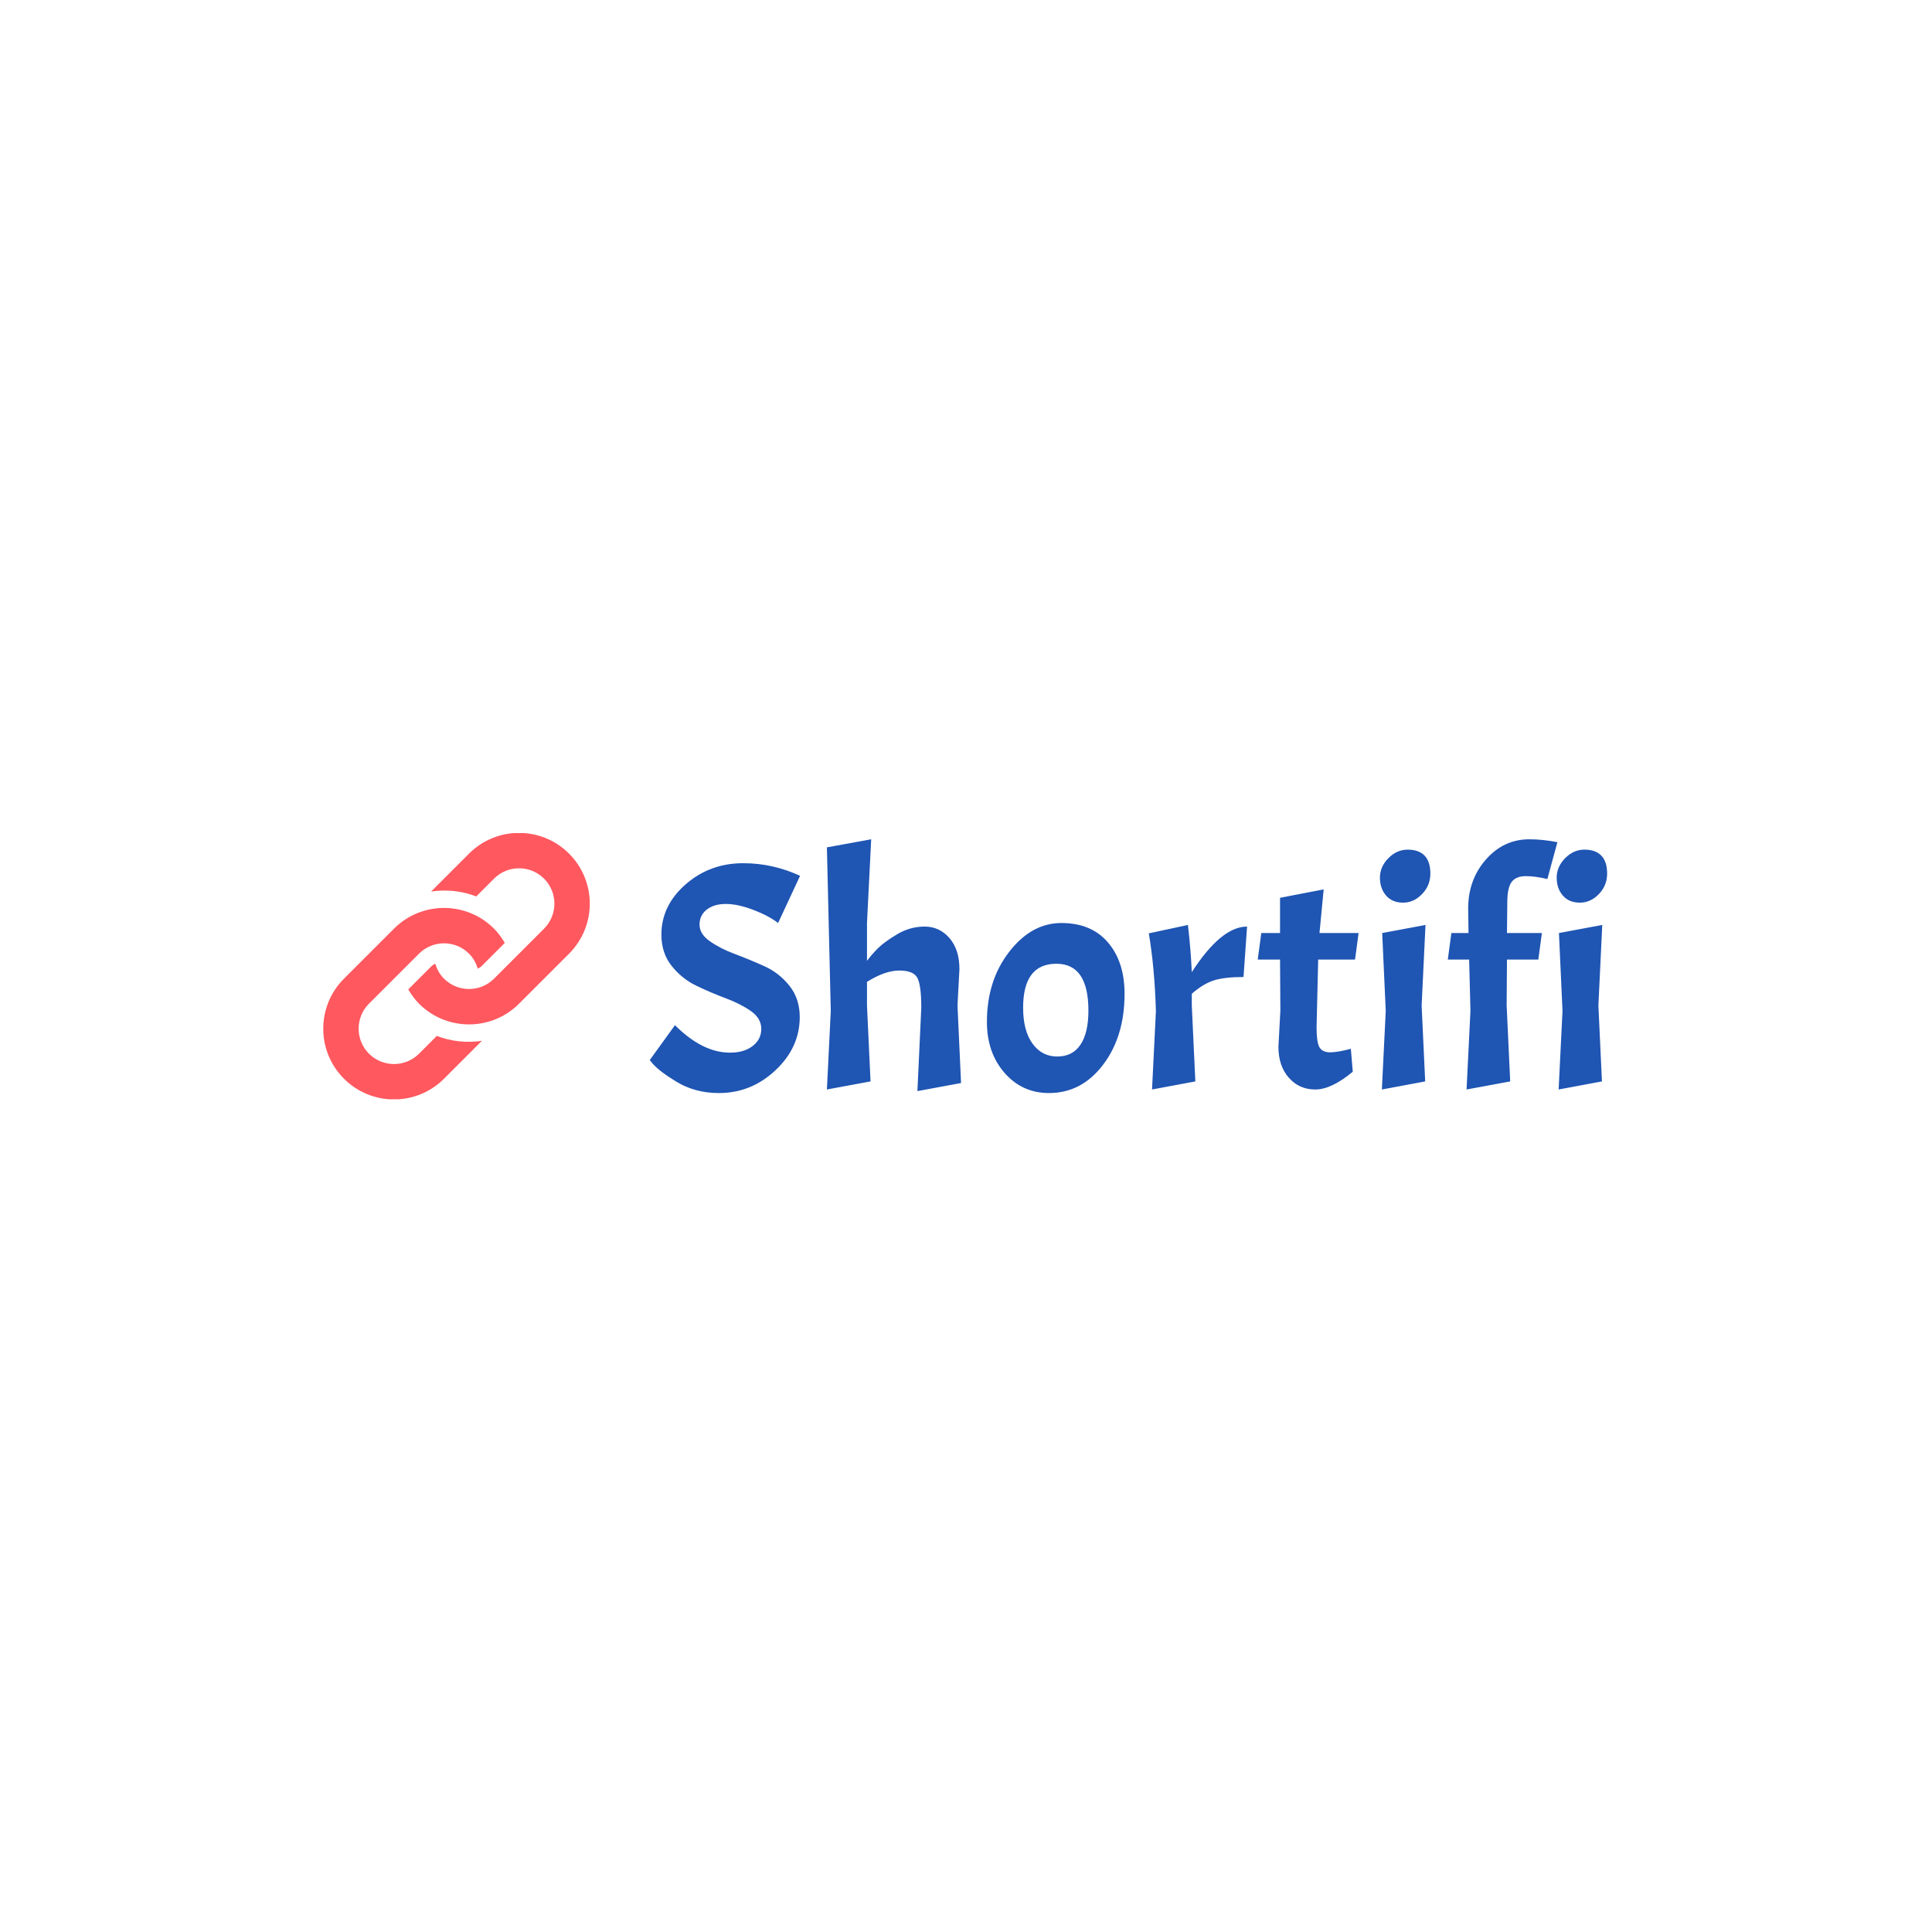
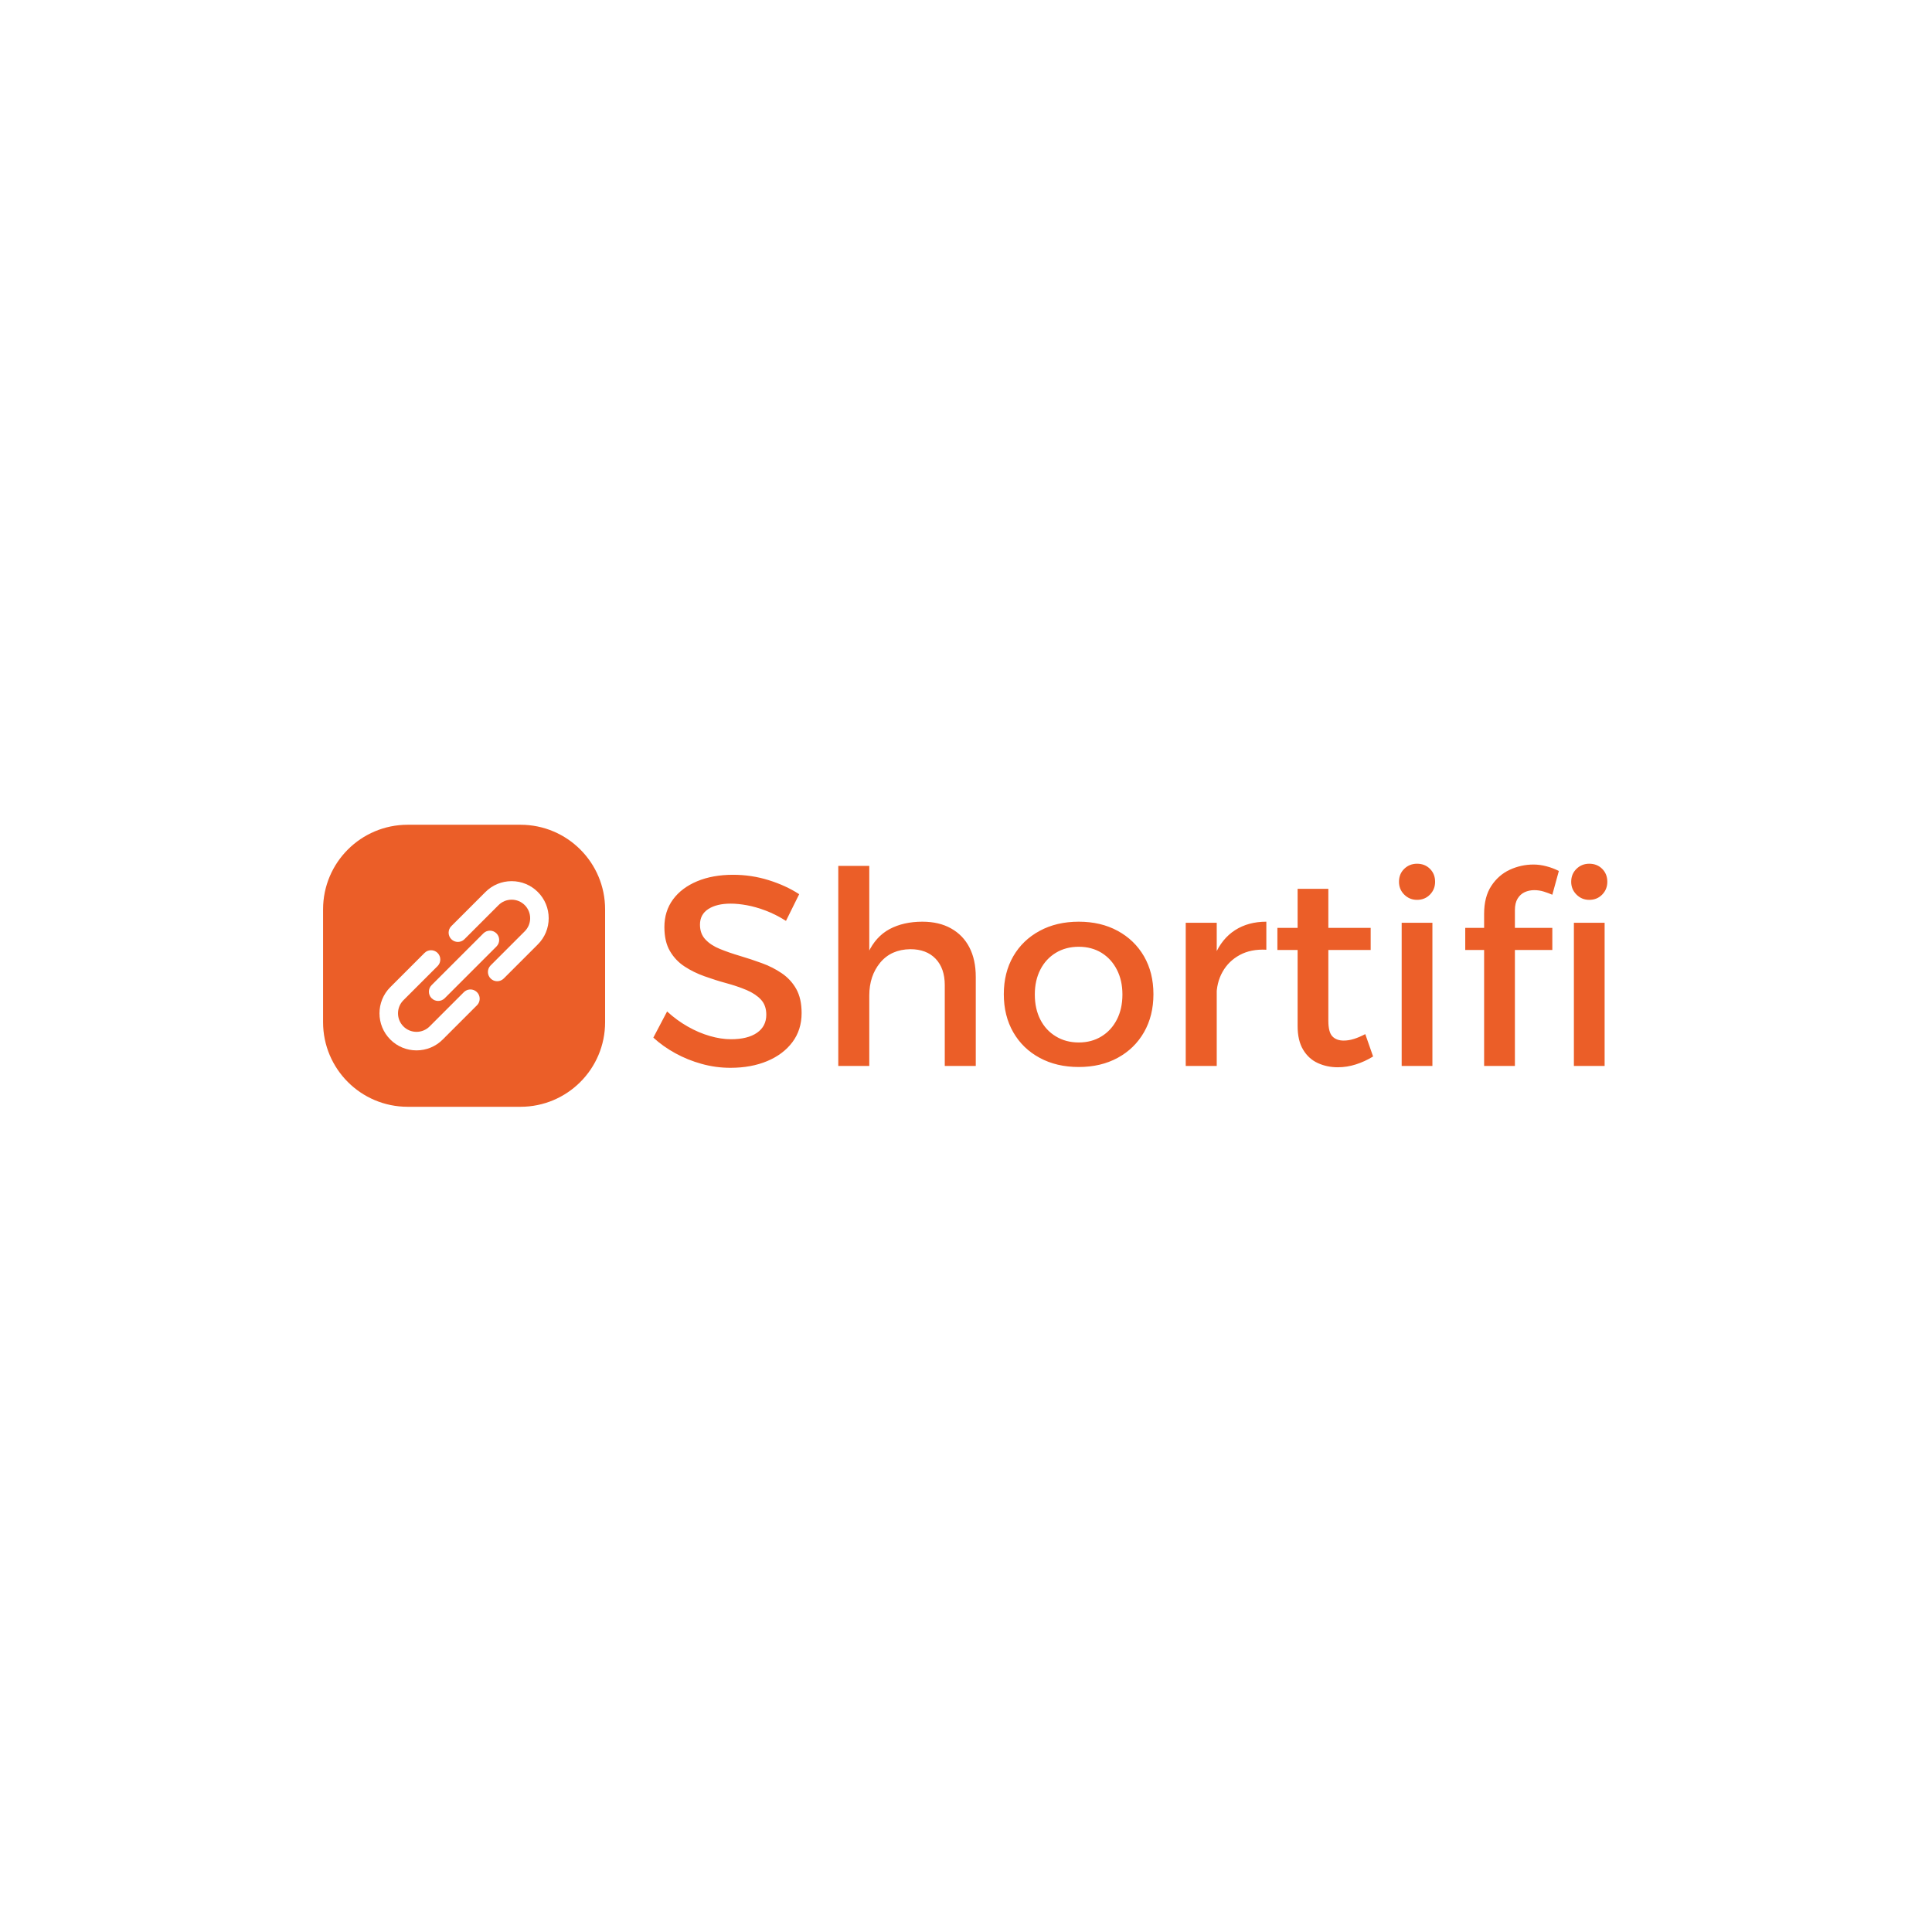
<svg xmlns="http://www.w3.org/2000/svg" version="1.1" width="1500" height="1500" viewBox="0 0 1500 1500">
  <rect width="1500" height="1500" fill="#ffffff" />
-   <g transform="matrix(0.6666667,0,0,0.6666667,249.3939,646.7992)">
-     <svg viewBox="0 0 396 82" data-background-color="#ffffff" preserveAspectRatio="xMidYMid meet" height="310" width="1500">
-       <g id="tight-bounds" transform="matrix(1,0,0,1,0.24,-0.05260091)">
-         <svg viewBox="0 0 395.52 82.105" height="82.105" width="395.52">
+   <g transform="matrix(0.6666667,0,0,0.6666667,249.3939,640.1549)">
+     <svg viewBox="0 0 396 87" data-background-color="#ffffff" preserveAspectRatio="xMidYMid meet" height="329" width="1500">
+       <g id="tight-bounds" transform="matrix(1,0,0,1,0.24,0.07078765)">
+         <svg viewBox="0 0 395.52 86.858" height="86.858" width="395.52">
          <g>
-             <svg viewBox="0 0 530.362 110.097" height="82.105" width="395.52">
-               <g transform="matrix(1,0,0,1,134.8421,2.637325)">
-                 <svg viewBox="0 0 395.52 104.822" height="104.822" width="395.52">
+             <svg viewBox="0 0 532.413 116.921" height="86.858" width="395.52">
+               <g transform="matrix(1,0,0,1,136.8935,16.1591)">
+                 <svg viewBox="0 0 395.52 84.603" height="84.603" width="395.52">
                  <g id="textblocktransform">
-                     <svg viewBox="0 0 395.52 104.822" height="104.822" width="395.52" id="textblock">
+                     <svg viewBox="0 0 395.52 84.603" height="84.603" width="395.52" id="textblock">
                      <g>
-                         <svg viewBox="0 0 395.52 104.822" height="104.822" width="395.52">
+                         <svg viewBox="0 0 395.52 84.603" height="84.603" width="395.52">
                          <g transform="matrix(1,0,0,1,0,0)">
-                             <svg width="395.52" viewBox="0.65 -38.7 148.08 39.25" height="104.822" data-palette-color="#1f55b3">
-                               <path d="M0.65-4.55L4.55-9.95Q8.8-5.7 13.05-5.7L13.05-5.7Q15.25-5.7 16.57-6.73 17.9-7.75 17.9-9.38 17.9-11 16.3-12.13 14.7-13.25 12.43-14.1 10.15-14.95 7.9-16.03 5.65-17.1 4.05-19.1 2.45-21.1 2.45-23.95L2.45-23.95Q2.45-28.45 6.2-31.73 9.95-35 15.1-35L15.1-35Q17.45-35 19.65-34.5 21.85-34 23.9-33.05L23.9-33.05 20.5-25.75Q19.1-26.85 16.68-27.78 14.25-28.7 12.43-28.7 10.6-28.7 9.47-27.83 8.35-26.95 8.35-25.5 8.35-24.05 9.95-22.93 11.55-21.8 13.83-20.95 16.1-20.1 18.38-19.07 20.65-18.05 22.25-16.05 23.85-14.05 23.85-11.2L23.85-11.2Q23.85-6.5 20.1-2.98 16.35 0.55 11.35 0.55L11.35 0.55Q7.6 0.55 4.7-1.25L4.7-1.25Q2.15-2.8 1.1-4L1.1-4 0.65-4.55ZM42.65-12.65Q42.65-16.1 42.05-17.25 41.45-18.4 39.25-18.4 37.05-18.4 34.25-16.65L34.25-16.65 34.25-13 34.8-1.25 28.05 0 28.65-12.15 28.05-37.45 34.9-38.7 34.25-25.75 34.25-19.9Q35-20.9 35.95-21.85 36.9-22.8 38.9-24 40.9-25.2 43.17-25.2 45.45-25.2 47-23.43 48.55-21.65 48.55-18.6L48.55-18.6 48.25-13 48.8-1 42.05 0.25 42.65-12.65ZM52.8-10.45Q52.8-16.85 56.25-21.3 59.7-25.75 64.32-25.75 68.95-25.75 71.52-22.75 74.09-19.75 74.09-14.8L74.09-14.8Q74.09-8.2 70.77-3.83 67.45 0.55 62.4 0.55L62.4 0.55Q58.25 0.55 55.52-2.58 52.8-5.7 52.8-10.45L52.8-10.45ZM68.5-12.2L68.5-12.2Q68.5-19.45 63.55-19.45L63.55-19.45Q58.4-19.45 58.4-12.65L58.4-12.65Q58.4-9.1 59.85-7.1 61.3-5.1 63.67-5.1 66.05-5.1 67.27-6.93 68.5-8.75 68.5-12.2ZM77.84-24.15L77.84-24.15 83.89-25.45Q84.34-21.6 84.49-18.15L84.49-18.15Q89.04-25.2 93.04-25.2L93.04-25.2 92.49-17.4Q89.59-17.4 87.92-16.88 86.24-16.35 84.49-14.8L84.49-14.8 84.49-13 85.04-1.25 78.34 0 78.94-12.15Q78.74-18.85 77.84-24.15ZM95.24-24.2L98.14-24.2 98.14-29.65 104.89-30.95 104.24-24.2 110.29-24.2 109.74-20.1 104.04-20.1 103.79-9.65Q103.79-7.3 104.24-6.53 104.69-5.75 105.89-5.75 107.09-5.75 109.09-6.3L109.09-6.3 109.39-2.75Q106.09 0 103.59 0 101.09 0 99.49-1.83 97.89-3.65 97.89-6.6L97.89-6.6 98.19-12.2 98.14-20.1 94.69-20.1 95.24-24.2ZM113.94-24.2L120.64-25.45 120.04-13 120.59-1.25 113.89 0 114.49-12.15 113.94-24.2ZM113.59-32.77Q113.59-34.45 114.89-35.77 116.19-37.1 117.89-37.1 119.59-37.1 120.49-36.18 121.39-35.25 121.39-33.4 121.39-31.55 120.11-30.23 118.84-28.9 117.16-28.9 115.49-28.9 114.54-30 113.59-31.1 113.59-32.77ZM141.04-38.25L139.49-32.55Q137.64-33 136.14-33 134.64-33 133.96-32.1 133.29-31.2 133.29-28.95L133.29-28.95 133.24-24.2 138.64-24.2 138.09-20.1 133.24-20.1 133.19-13 133.74-1.25 126.99 0 127.59-12.15 127.39-20.1 124.09-20.1 124.64-24.2 127.29-24.2 127.24-28Q127.24-32.45 129.99-35.58 132.74-38.7 136.69-38.7L136.69-38.7Q138.79-38.7 141.04-38.25L141.04-38.25ZM141.28-24.2L147.98-25.45 147.38-13 147.93-1.25 141.23 0 141.83-12.15 141.28-24.2ZM140.93-32.77Q140.93-34.45 142.23-35.77 143.53-37.1 145.23-37.1 146.93-37.1 147.83-36.18 148.73-35.25 148.73-33.4 148.73-31.55 147.46-30.23 146.18-28.9 144.51-28.9 142.83-28.9 141.88-30 140.93-31.1 140.93-32.77Z" opacity="1" transform="matrix(1,0,0,1,0,0)" fill="#1f55b3" class="wordmark-text-0" data-fill-palette-color="primary" id="text-0" />
+                             <svg width="395.52" viewBox="1.3 -37.5 176.93 37.85" height="84.603" data-palette-color="#eb5e28">
+                               <path d="M28.35-31.85L25.9-26.9Q24-28.1 22.15-28.8 20.3-29.5 18.65-29.8 17-30.1 15.65-30.1L15.65-30.1Q13.05-30.1 11.5-29.1 9.95-28.1 9.95-26.2L9.95-26.2Q9.95-24.5 10.98-23.43 12-22.35 13.68-21.68 15.35-21 17.38-20.4 19.4-19.8 21.4-19.07 23.4-18.35 25.1-17.2 26.8-16.05 27.8-14.28 28.8-12.5 28.8-9.8L28.8-9.8Q28.8-6.7 27.1-4.42 25.4-2.15 22.43-0.9 19.45 0.35 15.6 0.35L15.6 0.35Q12.85 0.35 10.25-0.38 7.65-1.1 5.38-2.35 3.1-3.6 1.3-5.25L1.3-5.25 3.85-10.1Q5.65-8.45 7.68-7.3 9.7-6.15 11.78-5.55 13.85-4.95 15.7-4.95L15.7-4.95Q18.8-4.95 20.53-6.15 22.25-7.35 22.25-9.5L22.25-9.5Q22.25-11.25 21.23-12.33 20.2-13.4 18.53-14.1 16.85-14.8 14.83-15.35 12.8-15.9 10.78-16.63 8.75-17.35 7.08-18.45 5.4-19.55 4.38-21.3 3.35-23.05 3.35-25.75L3.35-25.75Q3.35-28.7 4.95-30.88 6.55-33.05 9.43-34.25 12.3-35.45 16.1-35.45L16.1-35.45Q19.5-35.45 22.7-34.45 25.9-33.45 28.35-31.85L28.35-31.85ZM55.35 0L55.35-15Q55.35-18.1 53.65-19.88 51.95-21.65 48.95-21.65L48.95-21.65Q45.4-21.6 43.37-19.15 41.35-16.7 41.35-13.05L41.35-13.05 39.75-13.05Q39.75-18 41.15-21 42.55-24 45.12-25.38 47.7-26.75 51.2-26.75L51.2-26.75Q54.3-26.75 56.52-25.5 58.75-24.25 59.92-21.98 61.1-19.7 61.1-16.5L61.1-16.5 61.1 0 55.35 0ZM35.6 0L35.6-37.1 41.35-37.1 41.35 0 35.6 0ZM80.2-26.75L80.2-26.75Q84.3-26.75 87.42-25.05 90.55-23.35 92.3-20.33 94.05-17.3 94.05-13.3L94.05-13.3Q94.05-9.3 92.3-6.25 90.55-3.2 87.42-1.5 84.3 0.2 80.2 0.2L80.2 0.2Q76.09 0.2 72.95-1.5 69.8-3.2 68.05-6.25 66.3-9.3 66.3-13.3L66.3-13.3Q66.3-17.3 68.05-20.33 69.8-23.35 72.95-25.05 76.09-26.75 80.2-26.75ZM80.2-22.1L80.2-22.1Q77.8-22.1 75.95-20.98 74.09-19.85 73.07-17.85 72.05-15.85 72.05-13.25L72.05-13.25Q72.05-10.6 73.07-8.6 74.09-6.6 75.95-5.48 77.8-4.35 80.2-4.35L80.2-4.35Q82.59-4.35 84.42-5.48 86.25-6.6 87.27-8.6 88.3-10.6 88.3-13.25L88.3-13.25Q88.3-15.85 87.27-17.85 86.25-19.85 84.42-20.98 82.59-22.1 80.2-22.1ZM114.99-26.75L114.99-21.55Q112.14-21.7 110.07-20.58 107.99-19.45 106.87-17.45 105.74-15.45 105.74-12.85L105.74-12.85 104.14-13.05Q104.14-17.5 105.44-20.55 106.74-23.6 109.19-25.18 111.64-26.75 114.99-26.75L114.99-26.75ZM100.04 0L100.04-26.55 105.79-26.55 105.79 0 100.04 0ZM126.49-32.85L126.49-8.4Q126.49-6.25 127.24-5.48 127.99-4.7 129.34-4.7L129.34-4.7Q130.24-4.7 131.22-5 132.19-5.3 133.34-5.9L133.34-5.9 134.79-1.75Q133.24-0.8 131.59-0.28 129.94 0.25 128.24 0.25L128.24 0.25Q126.24 0.25 124.54-0.53 122.84-1.3 121.82-3 120.79-4.7 120.79-7.4L120.79-7.4 120.79-32.85 126.49-32.85ZM117.04-21.5L117.04-25.6 134.34-25.6 134.34-21.5 117.04-21.5ZM140.09 0L140.09-26.55 145.79-26.55 145.79 0 140.09 0ZM142.94-37.5L142.94-37.5Q144.39-37.5 145.34-36.55 146.29-35.6 146.29-34.15L146.29-34.15Q146.29-32.75 145.34-31.78 144.39-30.8 142.94-30.8L142.94-30.8Q141.54-30.8 140.56-31.78 139.59-32.75 139.59-34.15L139.59-34.15Q139.59-35.6 140.56-36.55 141.54-37.5 142.94-37.5ZM155.38 0L155.38-28.2Q155.38-31.35 156.71-33.38 158.03-35.4 160.13-36.38 162.23-37.35 164.53-37.35L164.53-37.35Q165.73-37.35 166.96-37.02 168.19-36.7 169.24-36.15L169.24-36.15 168.03-31.75Q167.34-32.05 166.46-32.33 165.59-32.6 164.69-32.6L164.69-32.6Q163.73-32.6 162.91-32.23 162.09-31.85 161.59-31.03 161.09-30.2 161.09-28.9L161.09-28.9 161.09 0 155.38 0ZM151.88-21.5L151.88-25.6 168.03-25.6 168.03-21.5 151.88-21.5ZM172.03 0L172.03-26.55 177.73-26.55 177.73 0 172.03 0ZM174.88-37.5L174.88-37.5Q176.33-37.5 177.28-36.55 178.23-35.6 178.23-34.15L178.23-34.15Q178.23-32.75 177.28-31.78 176.33-30.8 174.88-30.8L174.88-30.8Q173.48-30.8 172.51-31.78 171.53-32.75 171.53-34.15L171.53-34.15Q171.53-35.6 172.51-36.55 173.48-37.5 174.88-37.5Z" opacity="1" transform="matrix(1,0,0,1,0,0)" fill="#eb5e28" class="wordmark-text-0" data-fill-palette-color="primary" id="text-0" />
                            </svg>
                          </g>
                        </svg>
                      </g>
                    </svg>
                  </g>
                </svg>
              </g>
              <g>
-                 <svg viewBox="0 0 110.096 110.097" height="110.097" width="110.096">
+                 <svg viewBox="0 0 116.921 116.921" height="116.921" width="116.921">
                  <g>
-                     <svg version="1.1" x="0" y="0" viewBox="14.87 14.868 482.261 482.264" enable-background="new 0 0 512 512" xml:space="preserve" height="110.097" width="110.096" class="icon-icon-0" data-fill-palette-color="accent" id="icon-0">
-                       <path fill="#ff585f" d="M459.654 233.373L369.123 323.873C319.154 373.873 238.092 373.873 188.123 323.873 180.248 316.029 174.092 307.185 168.685 298.06L210.748 255.997C212.748 253.981 215.217 252.825 217.576 251.466 220.482 261.404 225.56 270.81 233.373 278.622 258.326 303.591 298.936 303.56 323.873 278.622L414.373 188.122C439.342 163.153 439.342 122.559 414.373 97.606 389.435 72.653 348.842 72.653 323.873 97.606L291.685 129.825C265.576 119.653 237.435 116.919 210.044 120.934L278.622 52.356C328.622 2.372 409.653 2.372 459.653 52.356 509.623 102.342 509.623 183.389 459.654 233.373M220.326 382.186L188.123 414.405C163.17 439.343 122.56 439.343 97.607 414.405 72.654 389.436 72.654 348.842 97.607 323.874L188.123 233.374C213.092 208.405 253.67 208.405 278.623 233.374 286.42 241.171 291.498 250.577 294.436 260.499 296.811 259.124 299.249 257.999 301.249 255.999L343.312 213.952C337.937 204.796 331.749 195.983 323.874 188.124 273.905 138.14 192.843 138.14 142.858 188.124L52.358 278.624C2.374 328.624 2.374 409.655 52.358 459.655 102.342 509.624 183.389 509.624 233.374 459.655L301.968 391.061C274.561 395.092 246.42 392.342 220.326 382.186" data-fill-palette-color="accent" />
+                     <svg />
+                   </g>
+                   <g id="icon-0">
+                     <svg viewBox="0 0 116.921 116.921" height="116.921" width="116.921">
+                       <g>
+                         <path transform="scale(1.16921,1.16921)" d="M30 100c-16.569 0-30-13.431-30-30v-40c0-16.569 13.431-30 30-30h40c16.569 0 30 13.431 30 30v40c0 16.569-13.431 30-30 30z" fill="#eb5e28" fill-rule="nonzero" stroke="none" stroke-width="1" stroke-linecap="butt" stroke-linejoin="miter" stroke-miterlimit="10" stroke-dasharray="" stroke-dashoffset="0" font-family="none" font-weight="none" font-size="none" text-anchor="none" style="mix-blend-mode: normal" data-fill-palette-color="accent" />
+                       </g>
+                       <g transform="matrix(1,0,0,1,23.38797,23.38416)">
+                         <svg viewBox="0 0 70.145 70.152" height="70.152" width="70.145">
+                           <g>
+                             <svg version="1.1" x="0" y="0" viewBox="13.482 13.474 73.045 73.053" enable-background="new 0 0 100 100" xml:space="preserve" height="70.152" width="70.145" class="icon-dxe-0" data-fill-palette-color="quaternary" id="dxe-0">
+                               <g fill="#ffffff" data-fill-palette-color="quaternary">
+                                 <path d="M81.842 18.16A15.9 15.9 0 0 0 70.53 13.474C66.258 13.474 62.24 15.138 59.218 18.16L44.468 32.912A4 4 0 0 0 50.124 38.569L64.876 23.817C66.386 22.307 68.394 21.475 70.529 21.475S74.673 22.307 76.183 23.818C77.693 25.328 78.525 27.335 78.525 29.471S77.693 33.615 76.183 35.125L61.433 49.875A4 4 0 0 0 67.089 55.532L81.841 40.78A15.9 15.9 0 0 0 86.527 29.469 15.9 15.9 0 0 0 81.842 18.16" fill="#ffffff" data-fill-palette-color="quaternary" />
+                                 <path d="M49.875 61.433L35.122 76.185A7.94 7.94 0 0 1 29.469 78.527 7.95 7.95 0 0 1 23.815 76.185C20.699 73.068 20.699 67.995 23.815 64.876L38.567 50.125A4 4 0 0 0 38.567 44.468 4 4 0 0 0 32.912 44.468L18.158 59.22C11.923 65.457 11.923 75.605 18.159 81.841A15.9 15.9 0 0 0 29.469 86.527C33.742 86.527 37.759 84.863 40.78 81.841L55.532 67.089A4 4 0 1 0 49.875 61.433" fill="#ffffff" data-fill-palette-color="quaternary" />
+                                 <path d="M35.985 64.016C36.765 64.797 37.79 65.188 38.813 65.188S40.861 64.797 41.641 64.016L64.015 41.642A4 4 0 0 0 58.359 35.985L35.985 58.359A4 4 0 0 0 35.985 64.016" fill="#ffffff" data-fill-palette-color="quaternary" />
+                               </g>
+                             </svg>
+                           </g>
+                         </svg>
+                       </g>
                    </svg>
                  </g>
                </svg>
              </g>
            </svg>
          </g>
          <defs />
        </svg>
-         <rect width="395.52" height="82.105" fill="none" stroke="none" visibility="hidden" />
+         <rect width="395.52" height="86.858" fill="none" stroke="none" visibility="hidden" />
      </g>
    </svg>
  </g>
</svg>
